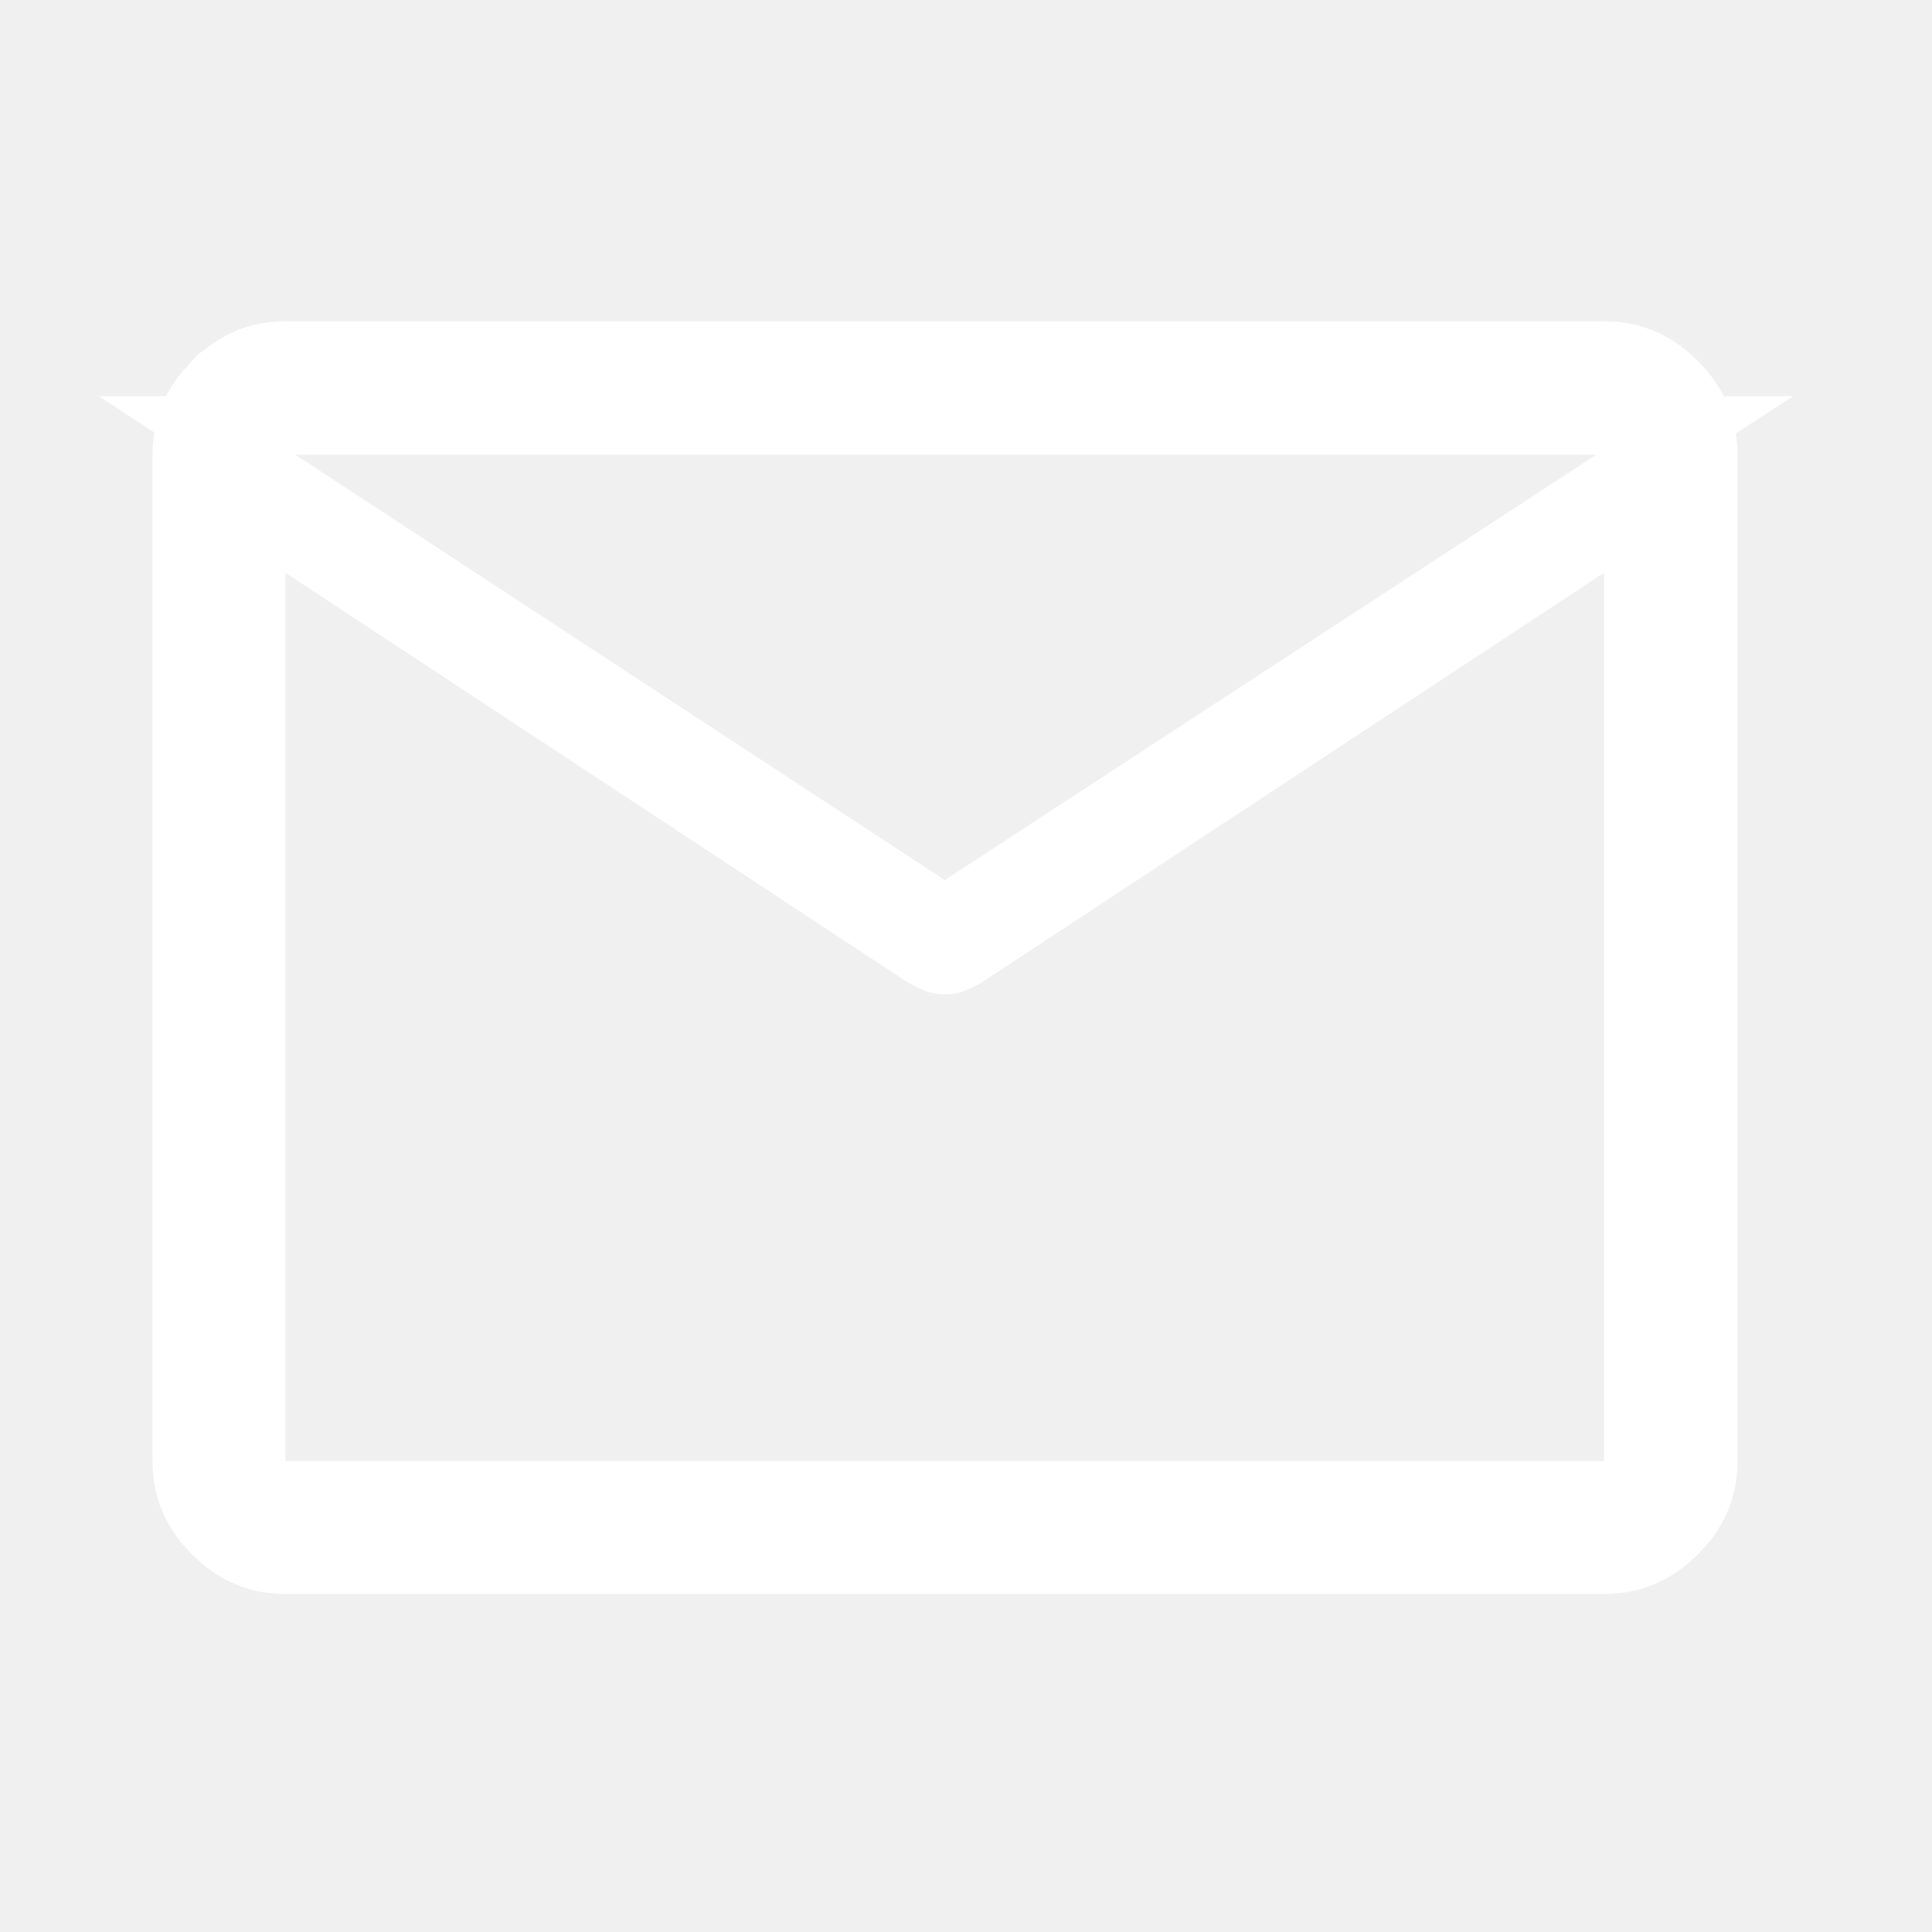
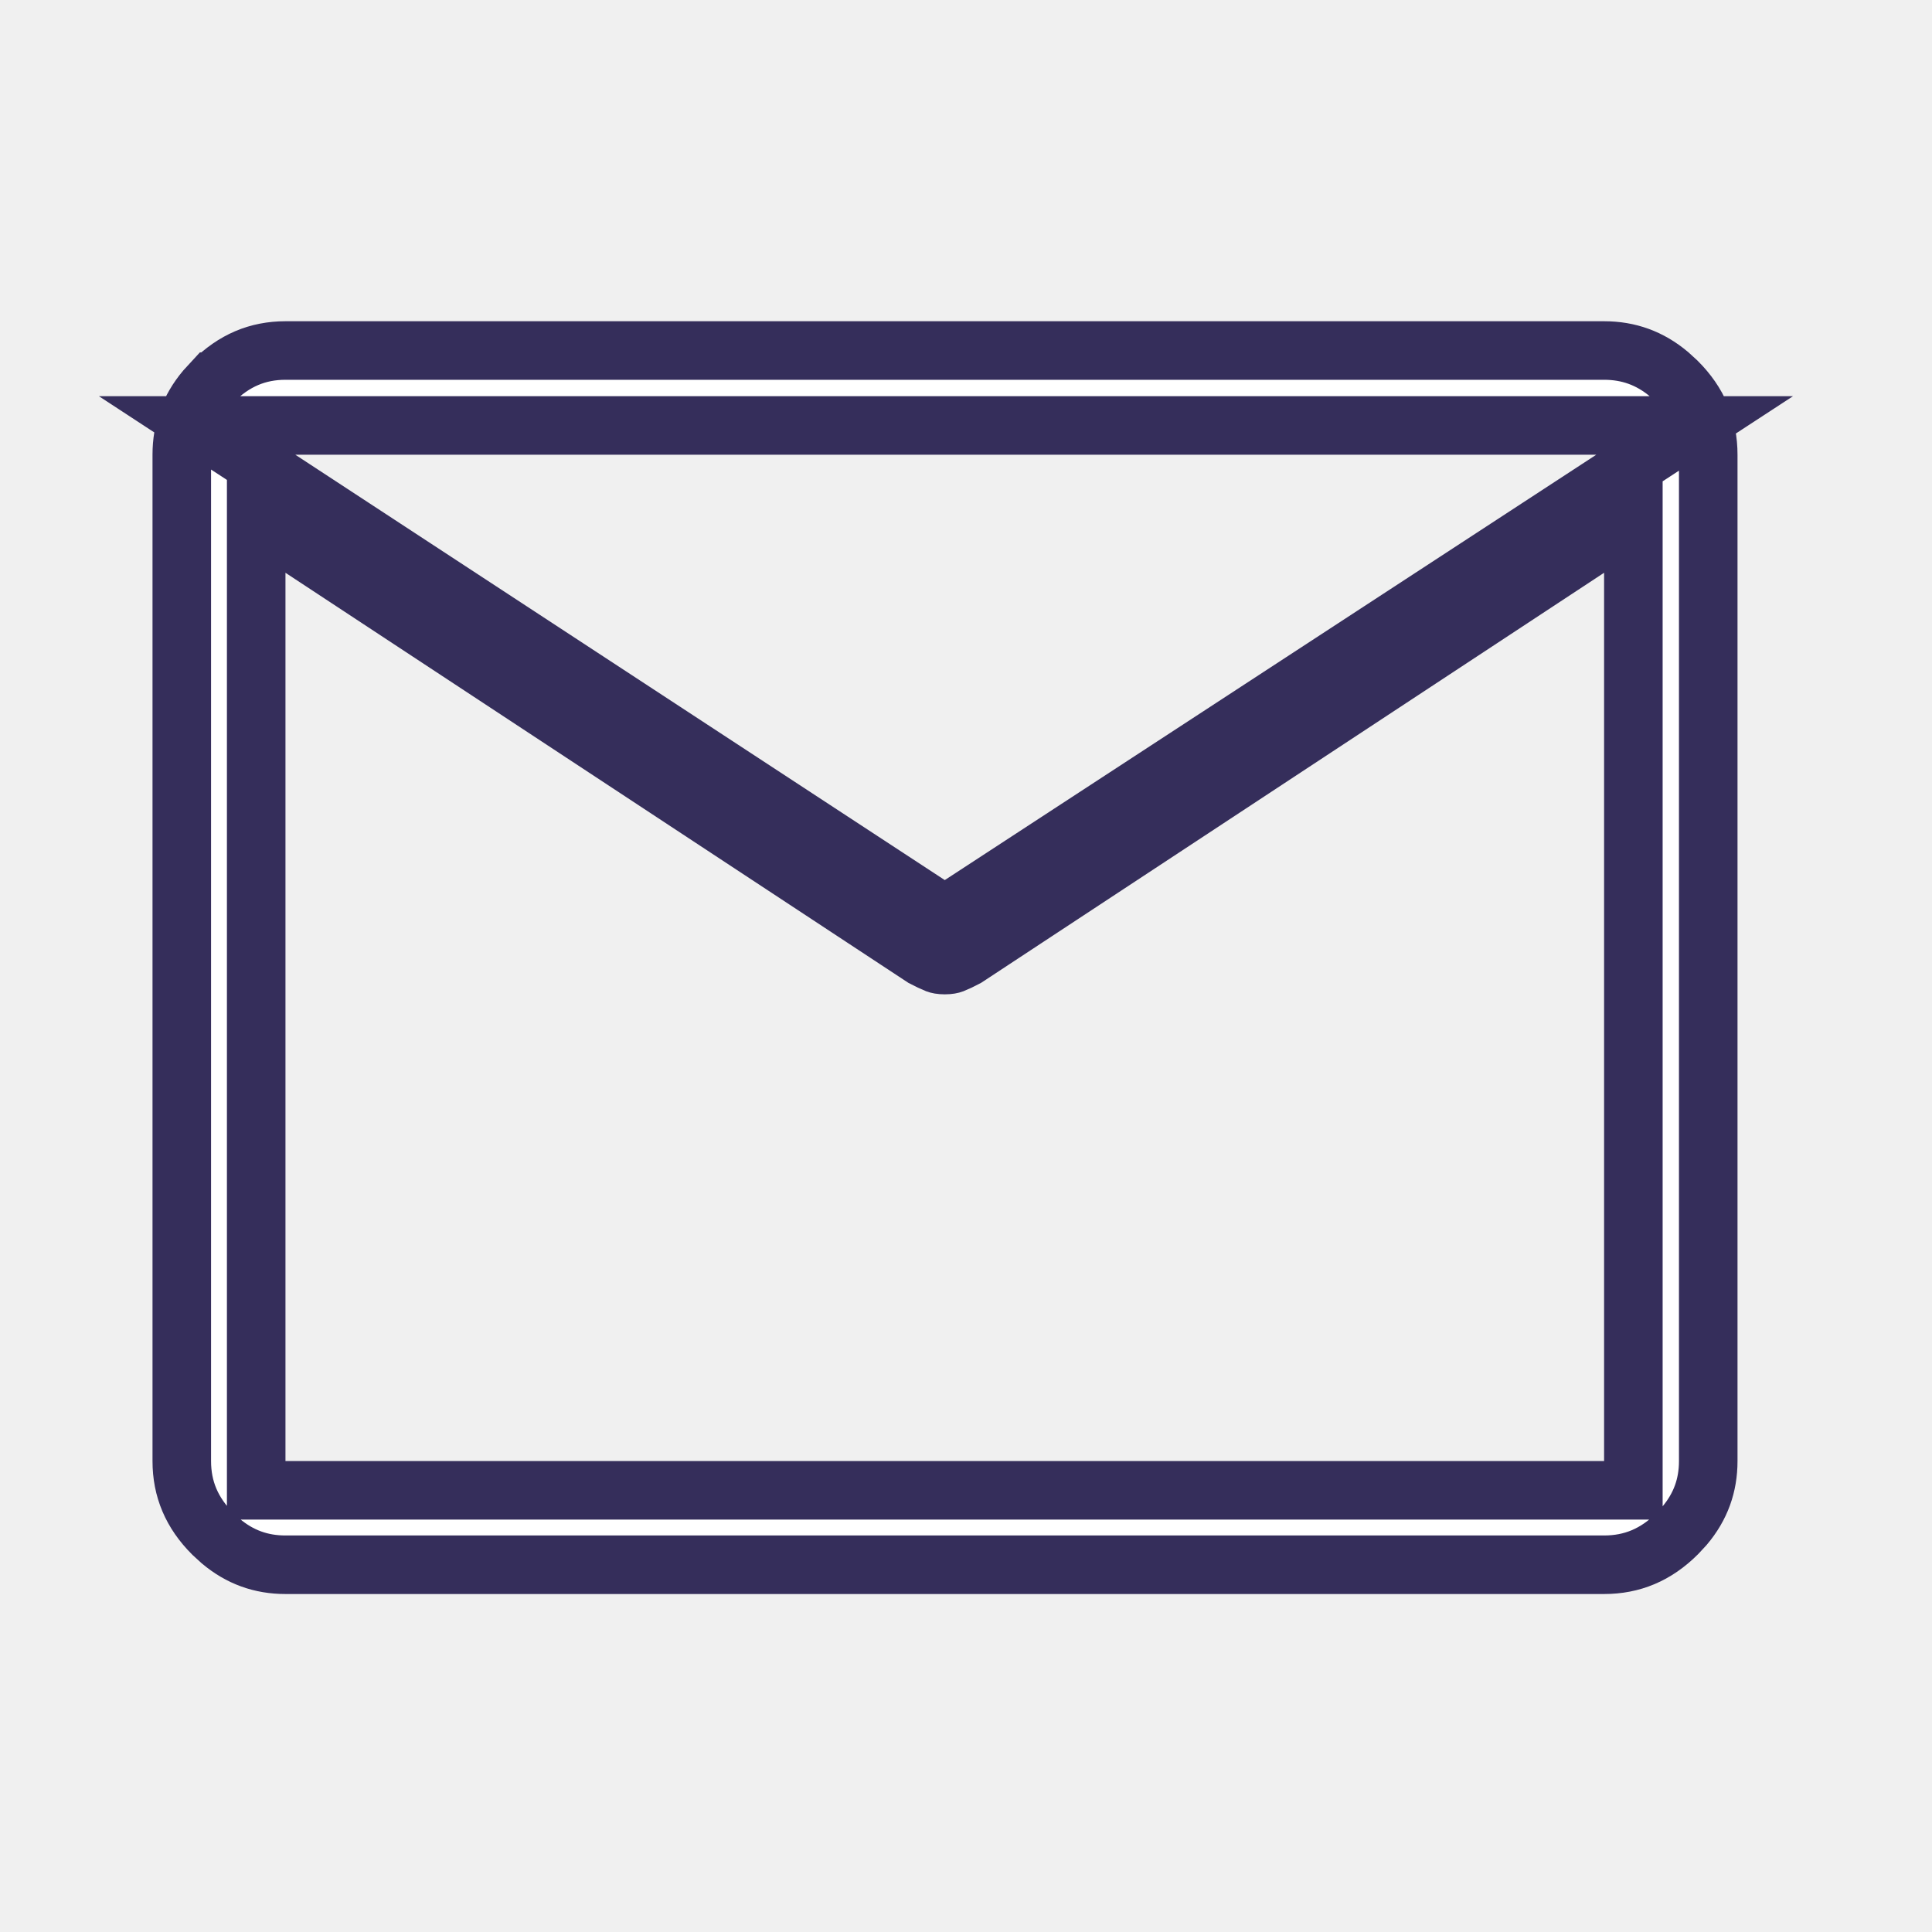
<svg xmlns="http://www.w3.org/2000/svg" width="33" height="33" viewBox="0 0 33 33" fill="none">
-   <path d="M4.876 5.987H27.399C27.816 5.987 28.181 6.117 28.508 6.392L28.647 6.519C29.009 6.881 29.178 7.289 29.178 7.767V24.956C29.178 25.371 29.049 25.734 28.774 26.06L28.647 26.197C28.285 26.558 27.877 26.727 27.399 26.727H4.876C4.461 26.727 4.098 26.598 3.772 26.324L3.634 26.198C3.274 25.838 3.105 25.431 3.105 24.956V7.767C3.105 7.348 3.234 6.983 3.508 6.656L3.634 6.519H3.635C3.996 6.157 4.402 5.987 4.876 5.987ZM4.376 7.927V25.456H27.899V8.855L27.125 9.365L16.503 16.357C16.418 16.402 16.342 16.438 16.275 16.465C16.254 16.473 16.211 16.484 16.137 16.484C16.064 16.484 16.022 16.473 16 16.465C15.933 16.438 15.857 16.402 15.771 16.357L5.376 9.514V8.582L15.864 15.451L16.137 15.631L16.411 15.451L27.54 8.185L28.946 7.267H3.367L4.376 7.927Z" fill="white" stroke="white" />
+   <path d="M4.876 5.987H27.399C27.816 5.987 28.181 6.117 28.508 6.392L28.647 6.519C29.009 6.881 29.178 7.289 29.178 7.767V24.956C29.178 25.371 29.049 25.734 28.774 26.06L28.647 26.197C28.285 26.558 27.877 26.727 27.399 26.727H4.876C4.461 26.727 4.098 26.598 3.772 26.324L3.634 26.198C3.274 25.838 3.105 25.431 3.105 24.956V7.767C3.105 7.348 3.234 6.983 3.508 6.656L3.634 6.519H3.635C3.996 6.157 4.402 5.987 4.876 5.987ZM4.376 7.927V25.456H27.899V8.855L27.125 9.365L16.503 16.357C16.418 16.402 16.342 16.438 16.275 16.465C16.254 16.473 16.211 16.484 16.137 16.484C16.064 16.484 16.022 16.473 16 16.465C15.933 16.438 15.857 16.402 15.771 16.357L5.376 9.514V8.582L15.864 15.451L16.137 15.631L16.411 15.451L27.54 8.185L28.946 7.267H3.367L4.376 7.927Z" fill="white" stroke="#352E5B" />
</svg>
